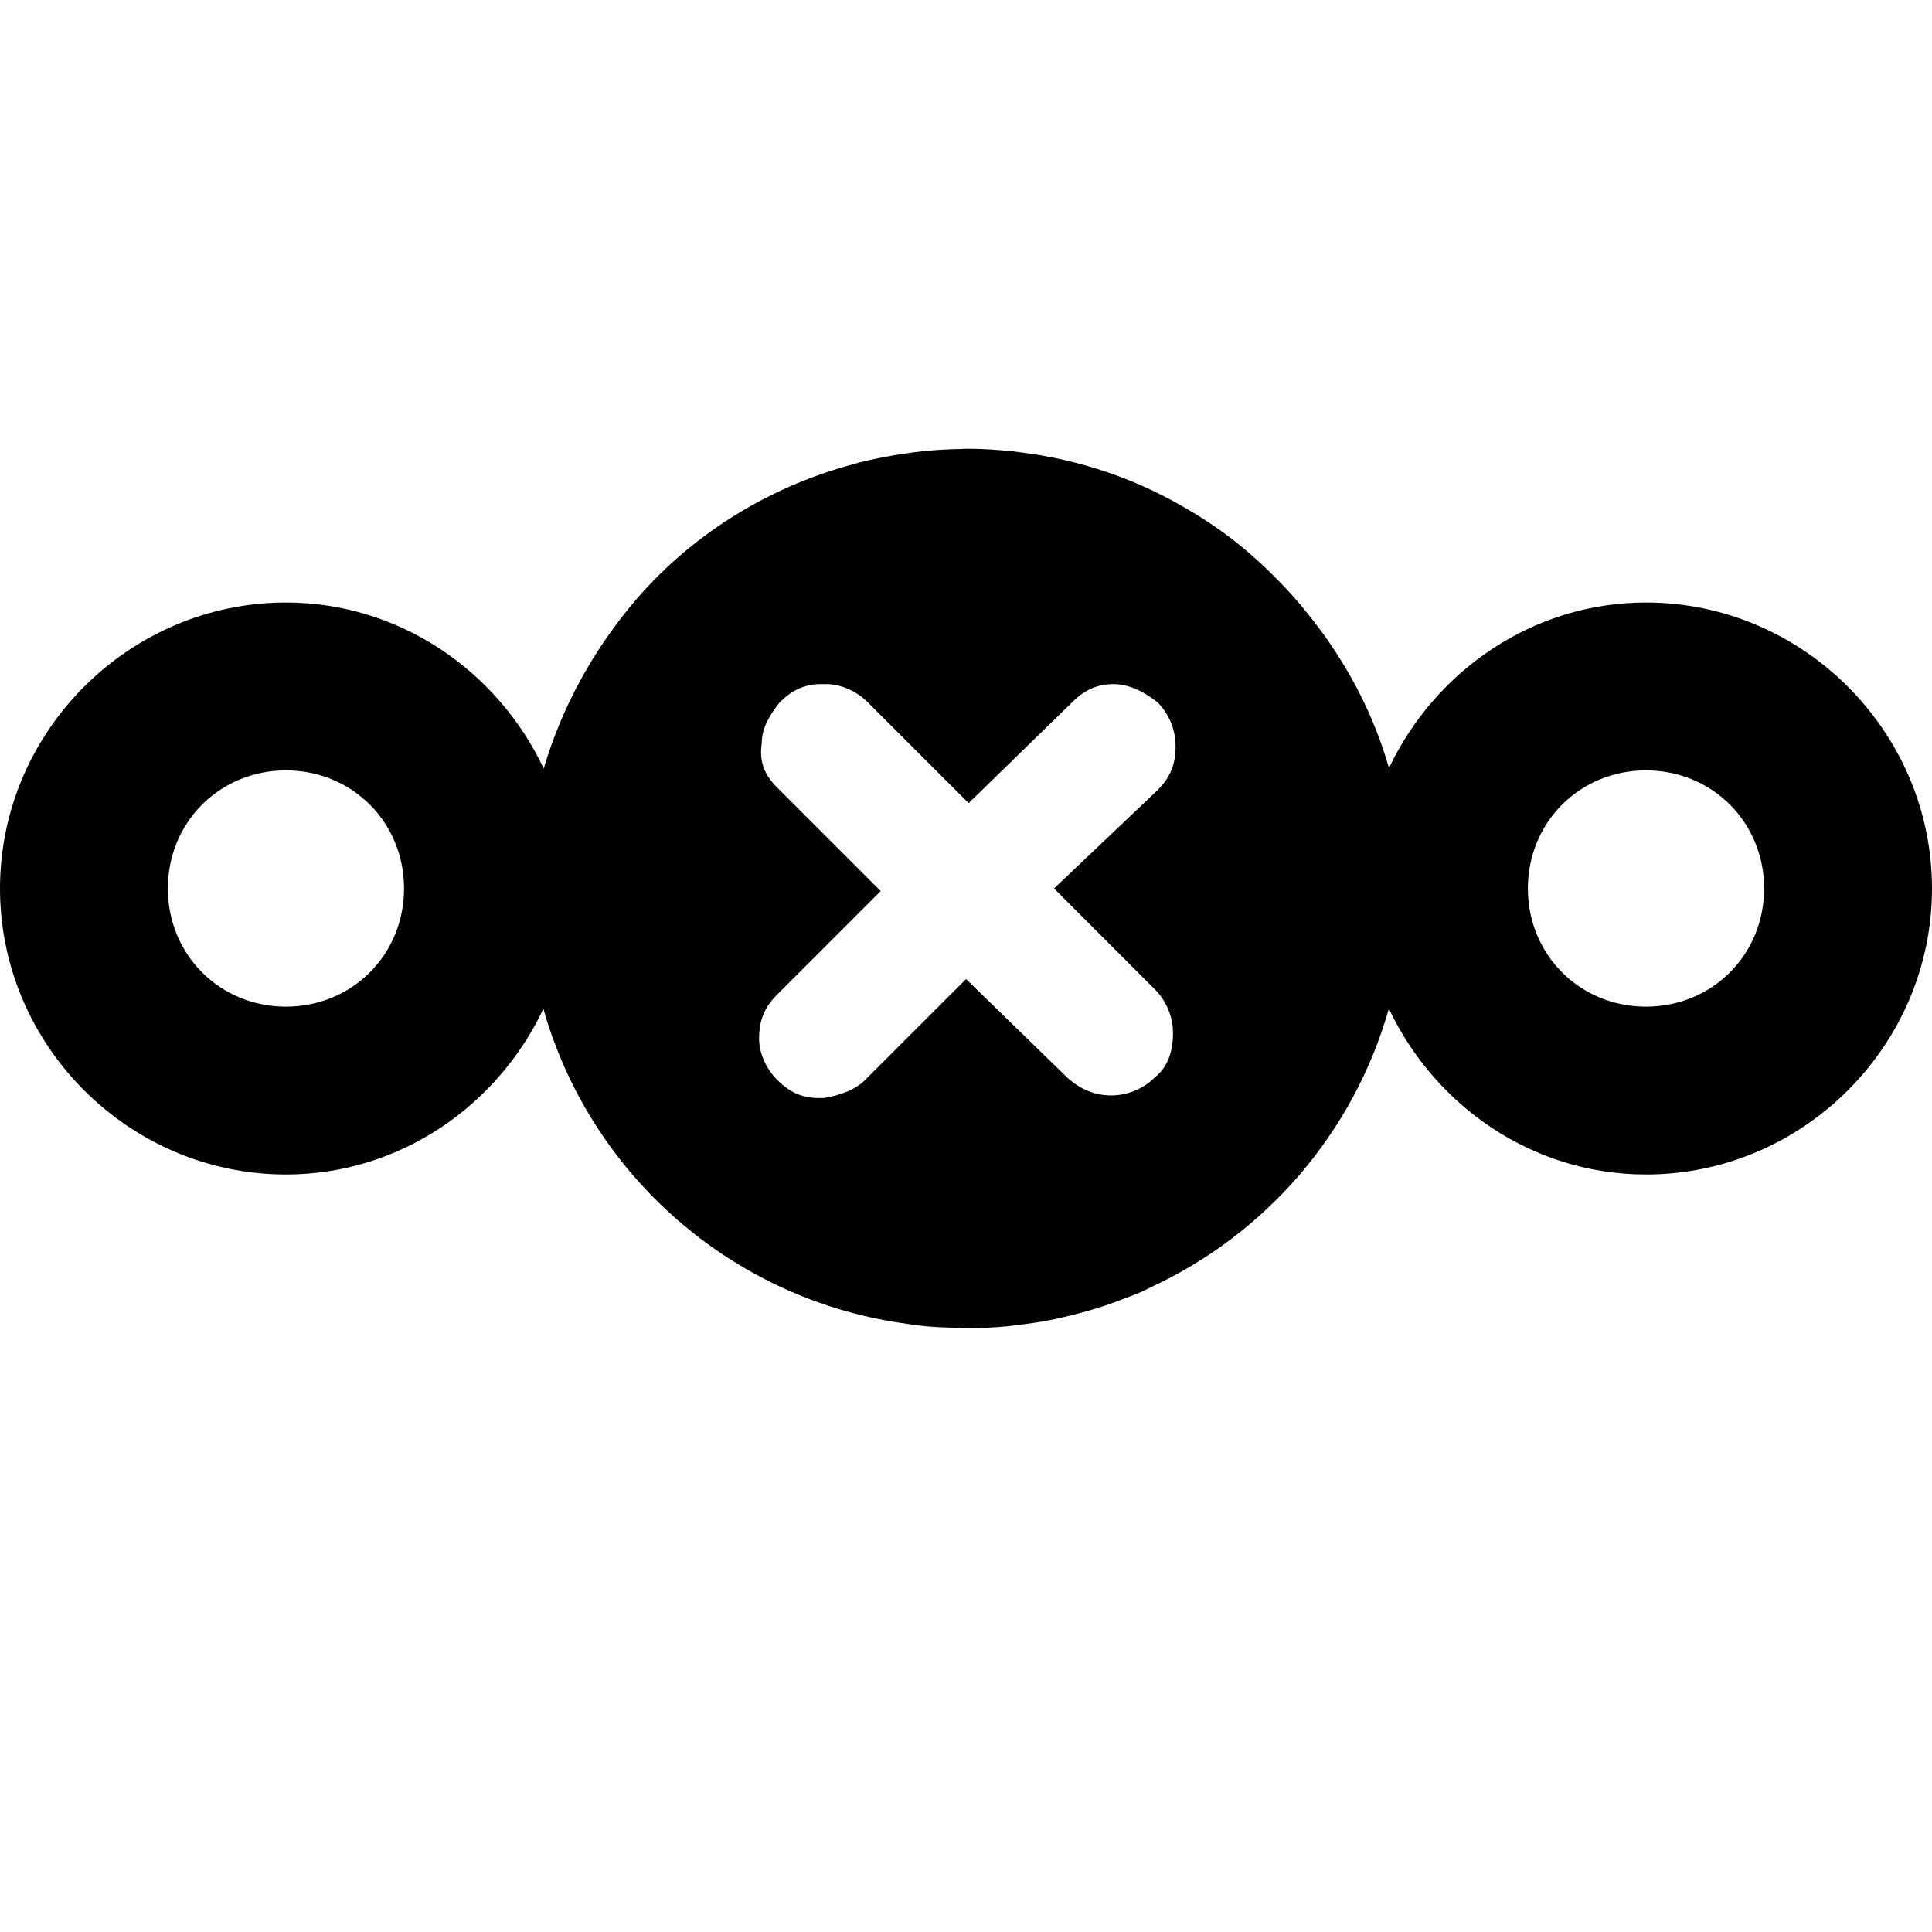
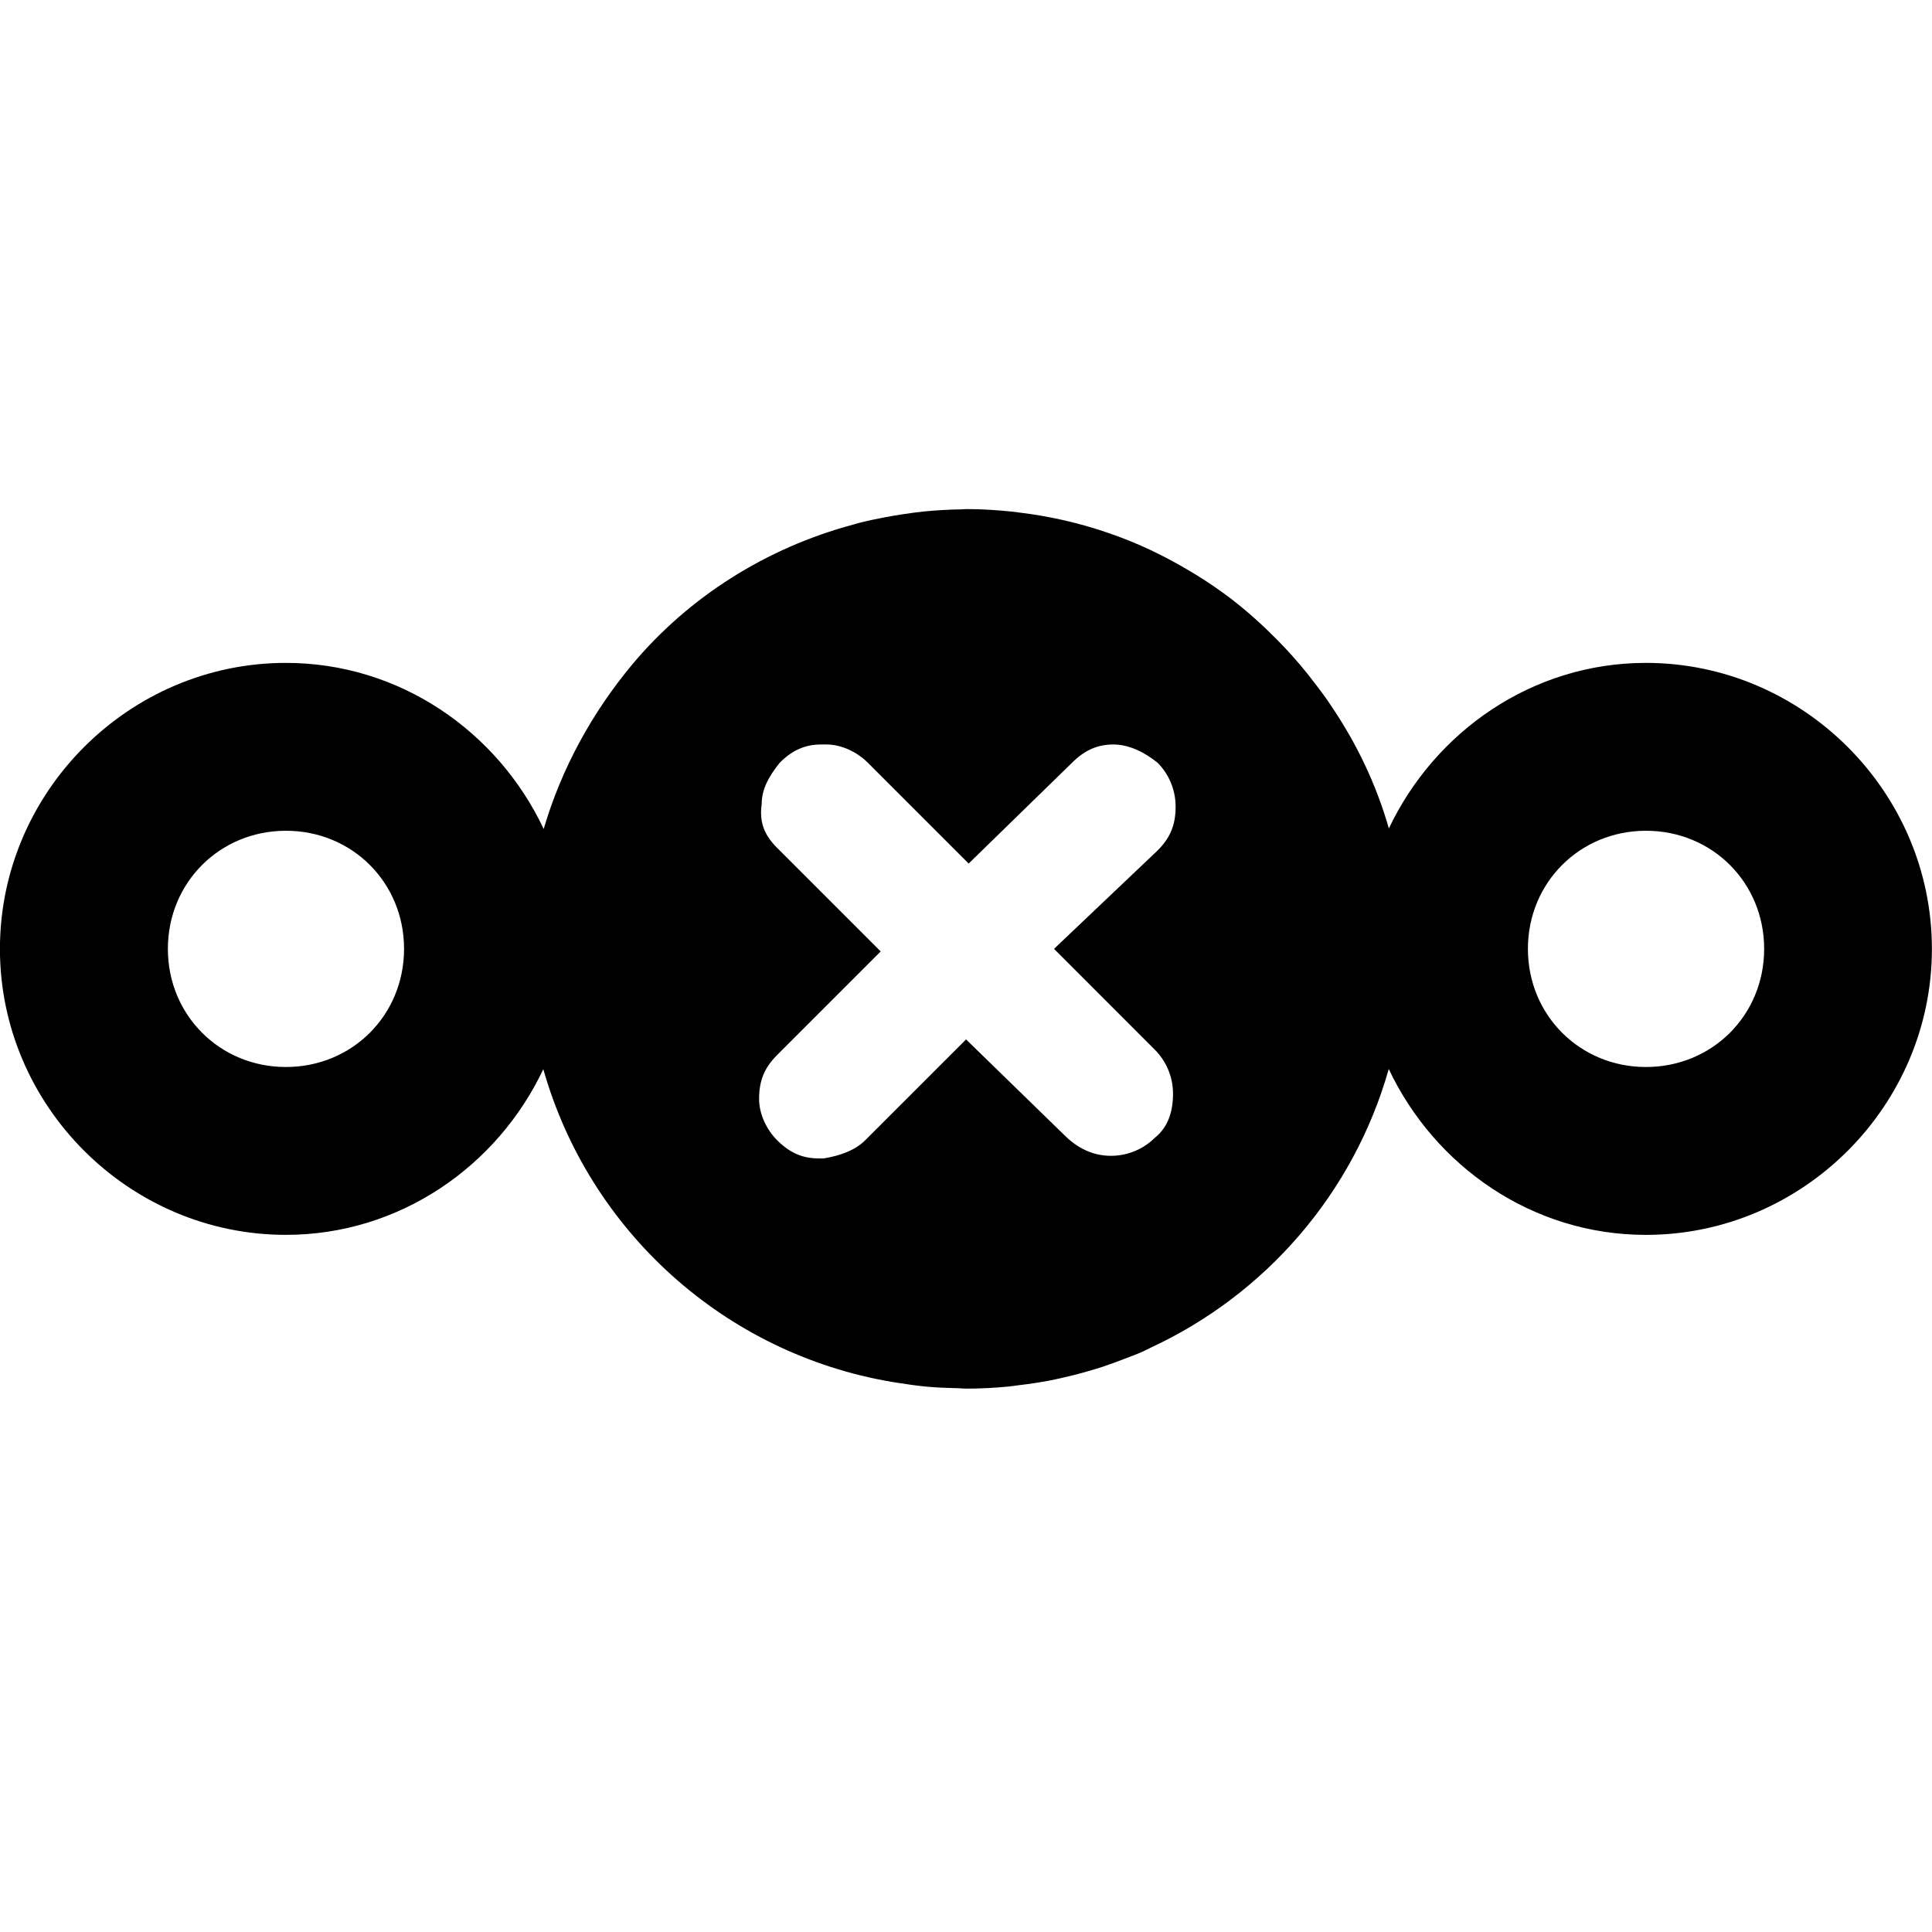
- <svg xmlns="http://www.w3.org/2000/svg" version="1.1" id="Ebene_1" x="0px" y="0px" viewBox="0 0 64 64" enable-background="new 0 0 64 64" xml:space="preserve">
-   <defs id="defs4146" />
-   <path style="fill:#000000;fill-opacity:1" d="M 32.002 14.865 C 31.949 14.865 31.898 14.872 31.846 14.873 C 31.437 14.879 31.031 14.902 30.631 14.941 C 30.392 14.964 30.158 14.999 29.922 15.033 C 29.719 15.063 29.518 15.096 29.318 15.135 C 29.036 15.188 28.756 15.247 28.479 15.316 C 28.405 15.335 28.333 15.359 28.26 15.379 C 25.384 16.151 22.822 17.77 20.949 20.006 C 19.629 21.59 18.606 23.437 18.012 25.461 C 16.494 22.238 13.247 19.959 9.473 19.959 C 4.275 19.96 0.001 24.233 0 29.432 C -0.001 34.631 4.274 38.906 9.473 38.906 C 13.241 38.906 16.48 36.634 18 33.418 C 19.514 38.759 23.986 42.833 29.545 43.777 C 29.618 43.79 29.692 43.801 29.766 43.812 C 30.084 43.862 30.403 43.909 30.729 43.938 C 31.057 43.968 31.39 43.979 31.725 43.986 C 31.818 43.988 31.908 44 32.002 44 C 32.009 44 32.016 43.998 32.023 43.998 C 32.032 43.998 32.04 44 32.049 44 C 32.512 44 32.968 43.973 33.42 43.93 C 33.521 43.92 33.619 43.902 33.719 43.891 C 34.08 43.849 34.437 43.797 34.789 43.729 C 34.918 43.704 35.044 43.675 35.172 43.646 C 35.477 43.579 35.777 43.501 36.074 43.414 C 36.231 43.369 36.387 43.322 36.541 43.271 C 36.779 43.193 37.012 43.106 37.244 43.016 C 37.442 42.94 37.641 42.868 37.834 42.783 C 37.928 42.742 38.017 42.692 38.109 42.648 C 41.928 40.884 44.844 37.524 46.008 33.412 C 47.529 36.627 50.758 38.906 54.525 38.906 C 59.726 38.907 64.001 34.632 64 29.432 C 63.999 24.232 59.725 19.958 54.525 19.959 C 50.762 19.96 47.534 22.234 46.012 25.443 C 45.592 23.976 44.936 22.608 44.086 21.361 C 44.048 21.305 44.011 21.248 43.973 21.191 C 43.861 21.032 43.744 20.876 43.625 20.721 C 43.447 20.482 43.262 20.249 43.07 20.021 C 43.066 20.016 43.061 20.011 43.057 20.006 C 43.051 19.999 43.045 19.993 43.039 19.986 C 42.744 19.64 42.433 19.31 42.107 18.992 C 42.045 18.931 41.985 18.87 41.922 18.811 C 41.57 18.479 41.207 18.161 40.824 17.865 C 40.436 17.566 40.029 17.291 39.611 17.031 C 39.558 16.998 39.503 16.968 39.449 16.936 C 39.045 16.691 38.628 16.466 38.199 16.262 C 38.19 16.257 38.181 16.251 38.172 16.246 C 38.167 16.244 38.163 16.242 38.158 16.24 C 37.234 15.804 36.257 15.467 35.238 15.234 C 35.206 15.227 35.173 15.22 35.141 15.213 C 34.692 15.114 34.237 15.036 33.773 14.98 C 33.693 14.97 33.613 14.958 33.531 14.949 C 33.043 14.899 32.55 14.865 32.049 14.865 C 32.04 14.865 32.031 14.867 32.021 14.867 C 32.015 14.867 32.009 14.865 32.002 14.865 z M 27.203 22.662 L 27.375 22.662 C 27.889 22.662 28.403 22.921 28.746 23.264 L 32.088 26.605 L 35.516 23.264 C 35.944 22.835 36.373 22.662 36.887 22.662 C 37.401 22.662 37.915 22.921 38.344 23.264 C 38.687 23.606 38.943 24.119 38.943 24.719 C 38.943 25.319 38.772 25.747 38.344 26.176 L 34.916 29.432 L 38.258 32.775 C 38.601 33.118 38.857 33.631 38.857 34.23 C 38.857 34.83 38.686 35.345 38.258 35.688 C 37.915 36.03 37.401 36.287 36.801 36.287 C 36.201 36.287 35.686 36.03 35.258 35.602 L 32.002 32.432 L 28.66 35.773 C 28.317 36.116 27.803 36.287 27.289 36.373 L 27.117 36.373 C 26.603 36.373 26.175 36.202 25.746 35.773 C 25.403 35.431 25.146 34.916 25.146 34.402 C 25.146 33.803 25.318 33.374 25.746 32.945 L 29.174 29.518 L 25.746 26.09 C 25.318 25.661 25.147 25.235 25.232 24.635 C 25.232 24.121 25.489 23.692 25.832 23.264 C 26.26 22.835 26.689 22.662 27.203 22.662 z M 9.473 25.52 C 11.666 25.52 13.384 27.238 13.385 29.432 C 13.385 31.626 11.667 33.345 9.473 33.346 C 7.279 33.345 5.56 31.626 5.561 29.432 C 5.561 27.238 7.279 25.52 9.473 25.52 z M 54.525 25.52 C 56.719 25.519 58.439 27.238 58.439 29.432 C 58.44 31.626 56.72 33.346 54.525 33.346 C 52.331 33.345 50.613 31.626 50.613 29.432 C 50.614 27.238 52.332 25.52 54.525 25.52 z " id="path4142" />
+ <svg xmlns="http://www.w3.org/2000/svg" enable-background="new 0 0 64 64" xml:space="preserve" viewBox="0 0 64 64" version="1.1" y="0px" x="0px">
+   <path d="m32.002 16.865c-0.053 0-0.104 0.007-0.156 0.008-0.409 0.006-0.815 0.029-1.215 0.068-0.239 0.023-0.473 0.057-0.709 0.092-0.203 0.03-0.404 0.063-0.604 0.102-0.283 0.053-0.563 0.112-0.84 0.182-0.074 0.019-0.145 0.042-0.219 0.062-2.876 0.772-5.437 2.391-7.311 4.627-1.32 1.584-2.343 3.431-2.938 5.455-1.518-3.223-4.765-5.502-8.539-5.502-5.198 0.001-9.472 4.274-9.473 9.473-0.001 5.199 4.274 9.474 9.473 9.474 3.768 0 7.007-2.272 8.527-5.488 1.514 5.341 5.986 9.415 11.545 10.359 0.073 0.013 0.147 0.023 0.221 0.035 0.319 0.049 0.638 0.097 0.963 0.125 0.328 0.03 0.662 0.041 0.996 0.049 0.093 0.002 0.184 0.014 0.277 0.014 0.007 0 0.014-0.002 0.021-0.002 0.009 0 0.017 0.002 0.025 0.002 0.463 0 0.919-0.027 1.371-0.07 0.101-0.01 0.199-0.027 0.299-0.039 0.361-0.042 0.718-0.094 1.07-0.162 0.129-0.025 0.255-0.054 0.383-0.082 0.305-0.068 0.605-0.145 0.902-0.232 0.157-0.045 0.312-0.092 0.467-0.143 0.238-0.079 0.471-0.165 0.703-0.256 0.197-0.076 0.397-0.148 0.59-0.232 0.094-0.041 0.183-0.091 0.275-0.135 3.818-1.765 6.735-5.125 7.898-9.236 1.521 3.215 4.75 5.494 8.518 5.494 5.2 0.001 9.475-4.274 9.475-9.475-0.001-5.199-4.276-9.473-9.475-9.473-3.764 0.001-6.991 2.275-8.514 5.484-0.42-1.467-1.076-2.835-1.926-4.082-0.038-0.057-0.075-0.114-0.113-0.17-0.112-0.159-0.229-0.316-0.348-0.471-0.178-0.239-0.363-0.472-0.555-0.699-0.004-0.005-0.009-0.01-0.014-0.016-0.006-0.007-0.012-0.013-0.018-0.02-0.295-0.346-0.606-0.677-0.932-0.994-0.062-0.061-0.123-0.122-0.186-0.182-0.352-0.331-0.715-0.65-1.098-0.945-0.388-0.299-0.795-0.575-1.213-0.834-0.053-0.033-0.108-0.063-0.162-0.096-0.405-0.244-0.821-0.47-1.25-0.674-0.009-0.004-0.018-0.011-0.027-0.016-0.004-0.002-0.009-0.004-0.014-0.006-0.924-0.436-1.901-0.774-2.92-1.006-0.032-0.007-0.065-0.014-0.098-0.021-0.449-0.099-0.904-0.177-1.367-0.232-0.081-0.01-0.161-0.023-0.242-0.031-0.488-0.05-0.981-0.084-1.482-0.084-0.009 0-0.018 0.002-0.027 0.002-0.007-0-0.013-0.002-0.02-0.002zm-4.799 7.797h0.172c0.514 0 1.028 0.259 1.371 0.602l3.342 3.342 3.428-3.342c0.428-0.428 0.857-0.602 1.371-0.602s1.029 0.259 1.457 0.602c0.343 0.343 0.6 0.855 0.6 1.455 0 0.6-0.171 1.029-0.6 1.457l-3.428 3.256 3.342 3.344c0.343 0.343 0.6 0.855 0.6 1.455 0 0.6-0.171 1.114-0.6 1.457-0.343 0.343-0.857 0.6-1.457 0.6-0.6 0-1.115-0.257-1.543-0.686l-3.256-3.17-3.342 3.342c-0.343 0.343-0.857 0.514-1.371 0.6h-0.172c-0.514 0-0.943-0.171-1.371-0.6-0.343-0.343-0.6-0.857-0.6-1.371 0-0.6 0.171-1.029 0.6-1.457l3.428-3.428-3.428-3.428c-0.428-0.428-0.599-0.855-0.514-1.455 0-0.514 0.257-0.943 0.6-1.371 0.428-0.428 0.857-0.602 1.371-0.602zm-17.73 2.858c2.194 0 3.912 1.718 3.912 3.912 0 2.194-1.718 3.914-3.912 3.914-2.194-0-3.912-1.72-3.912-3.914 0-2.193 1.718-3.912 3.912-3.912zm45.053 0c2.194-0 3.914 1.718 3.914 3.912 0.001 2.195-1.72 3.914-3.914 3.914-2.194-0-3.912-1.72-3.912-3.914 0-2.193 1.718-3.912 3.912-3.912z" />
</svg>
